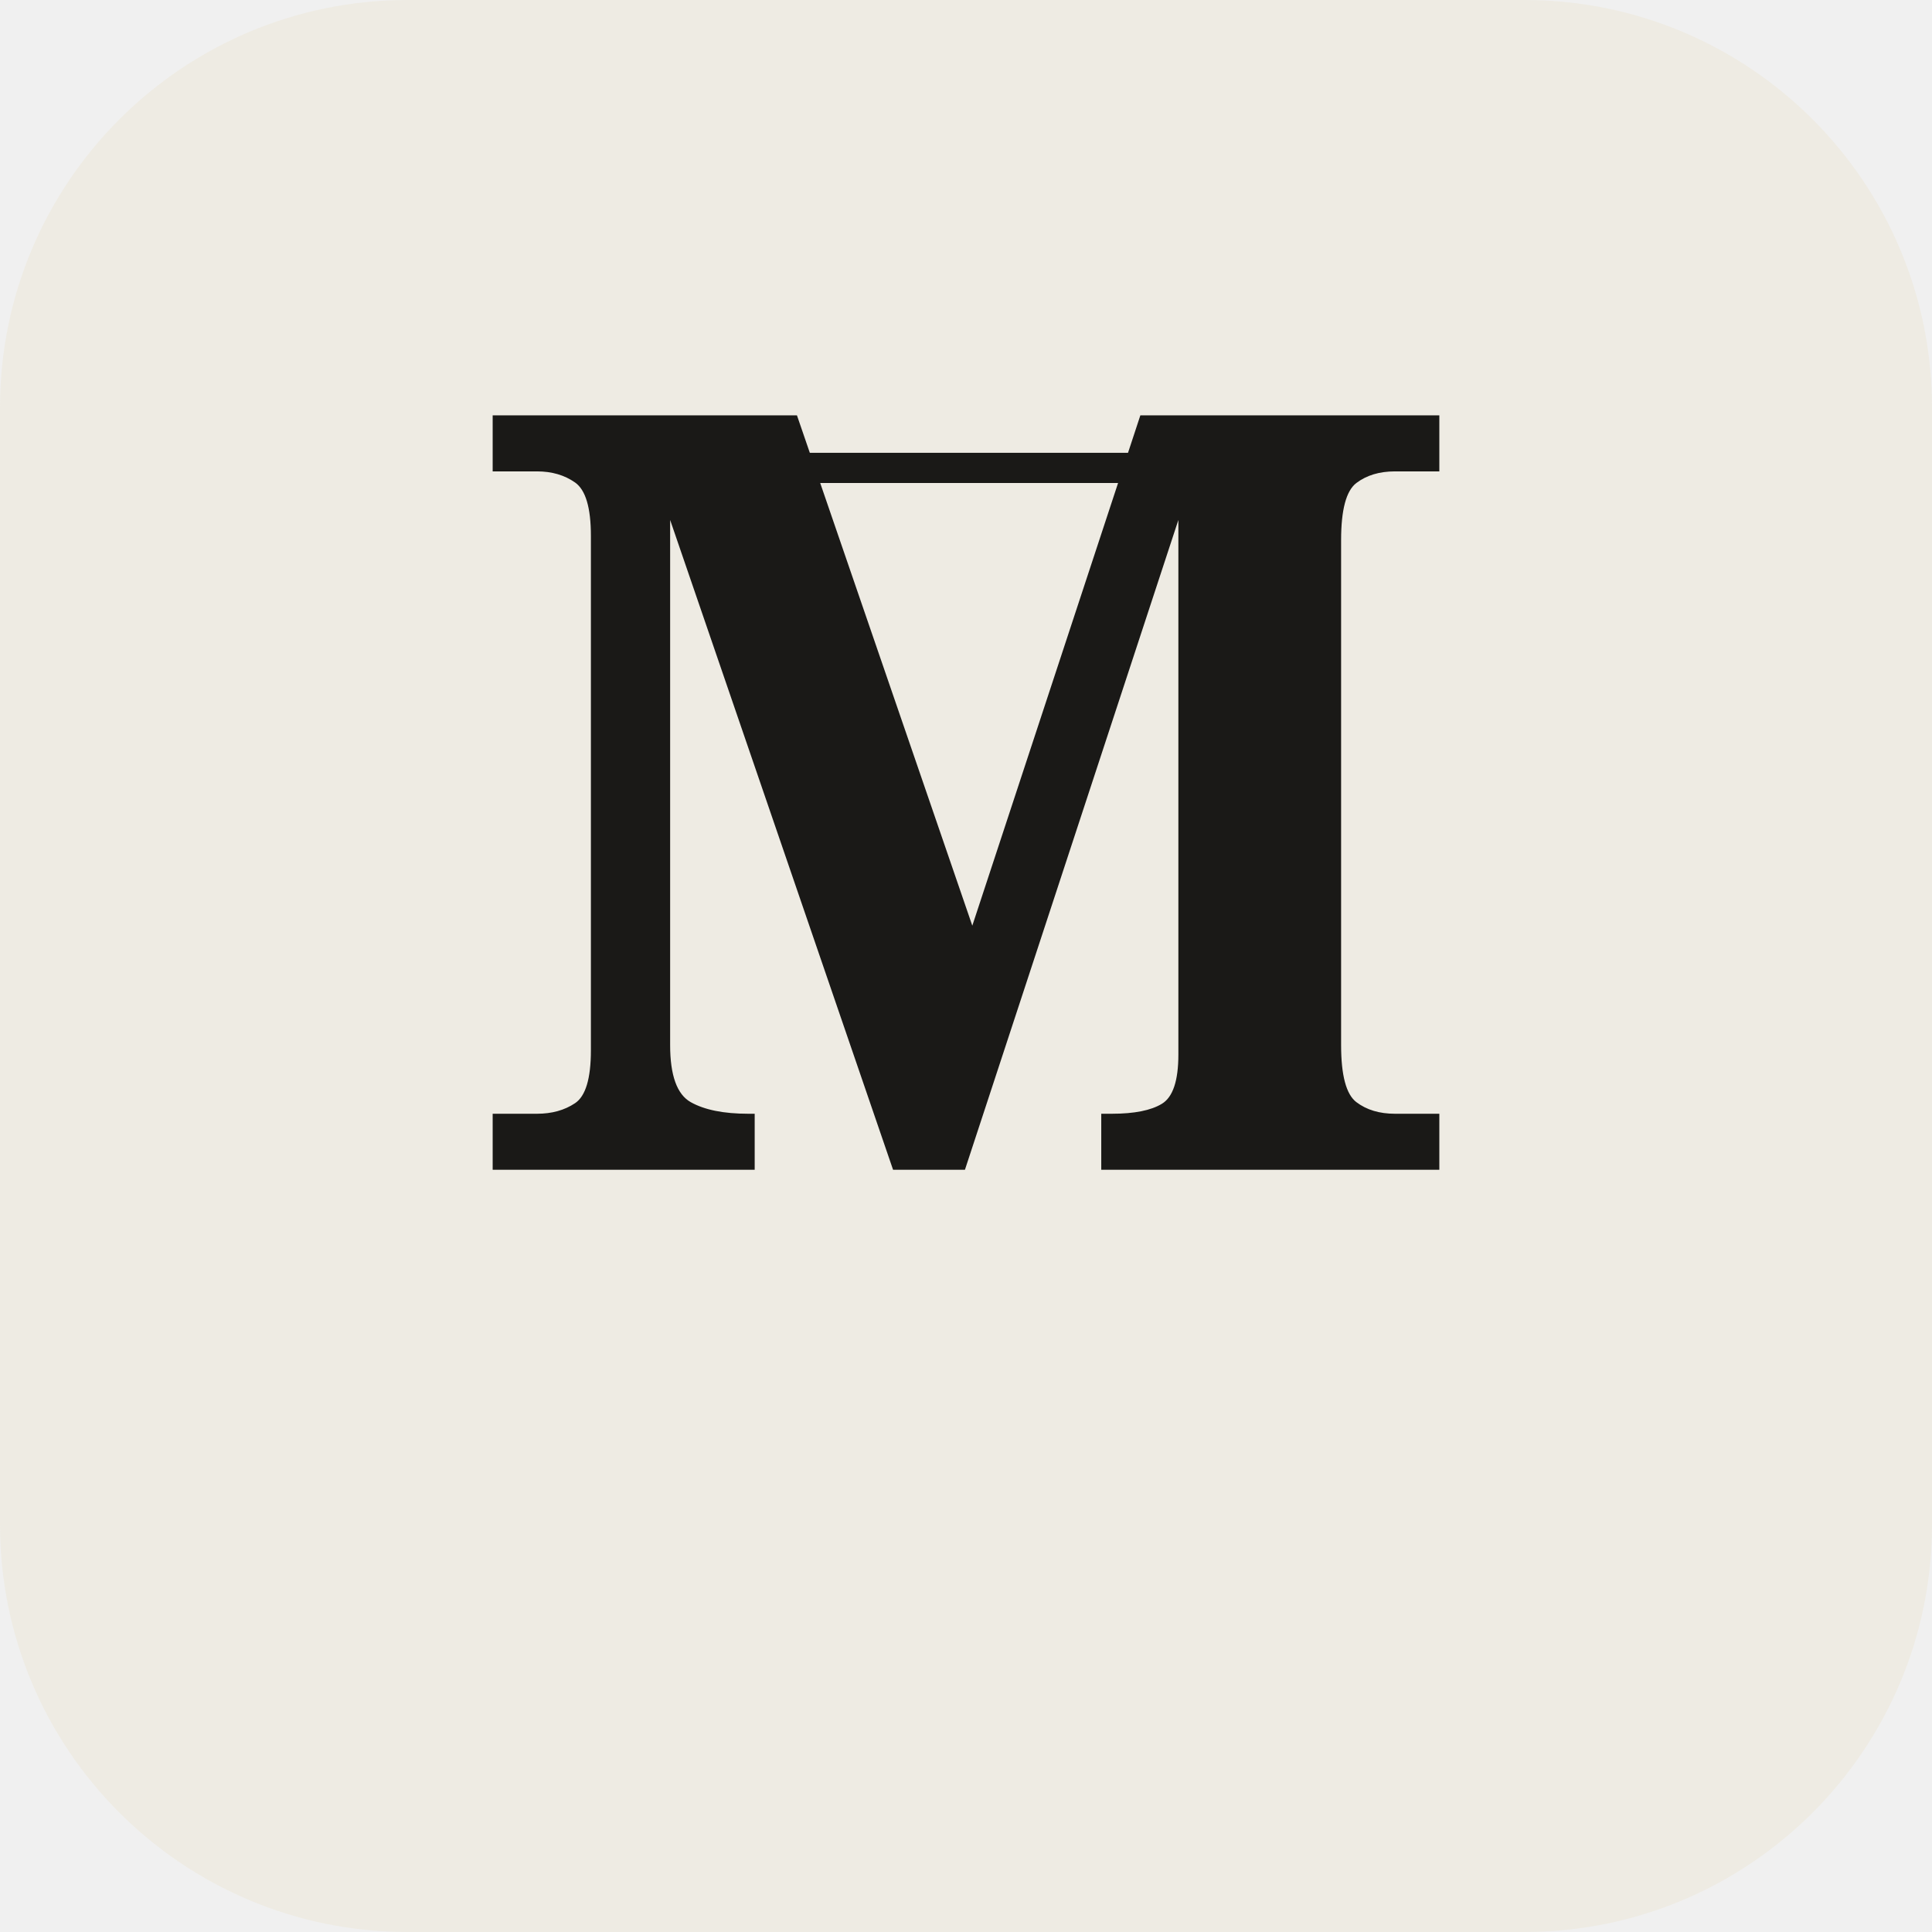
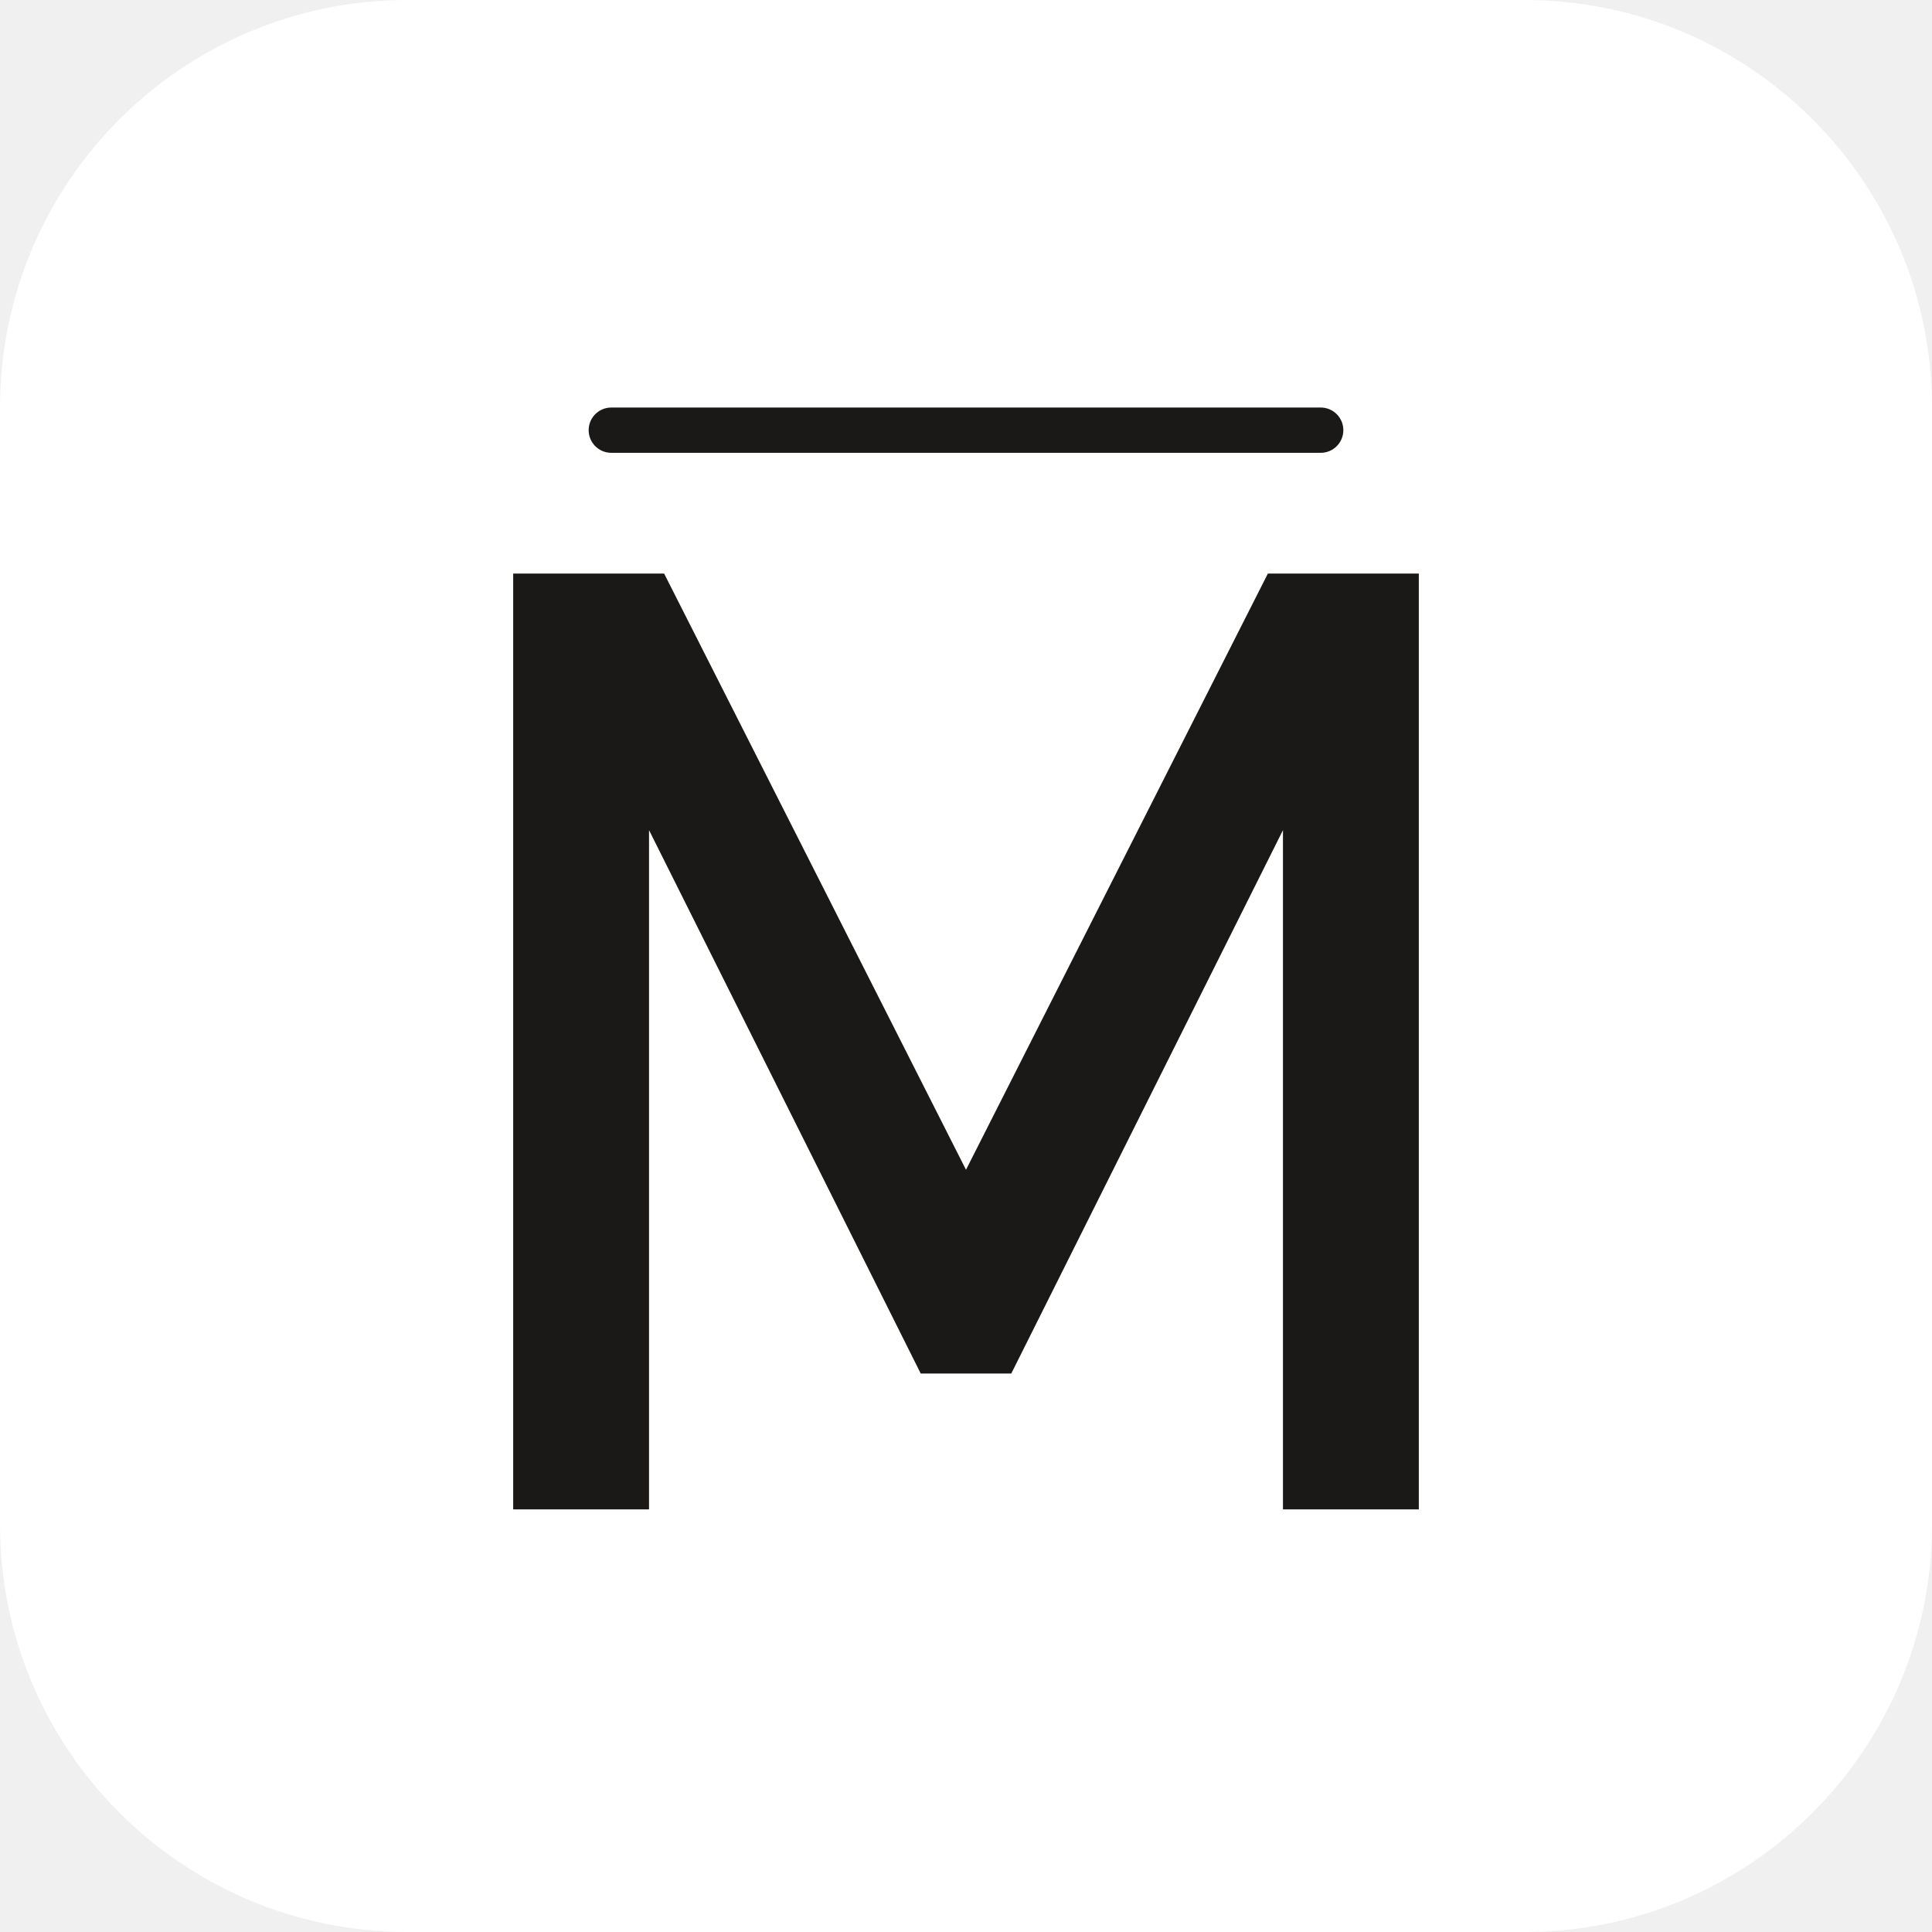
<svg xmlns="http://www.w3.org/2000/svg" viewBox="0 0 512 512">
-   <rect width="512" height="512" fill="#EEEBE3" rx="108" />
-   <text x="256" y="310" text-anchor="middle" font-family="'Cormorant Garamond', 'Georgia', serif" font-weight="700" font-size="280" fill="#1A1917" letter-spacing="-8">M</text>
-   <rect x="172" y="120" width="168" height="8" rx="4" fill="#1A1917" />
+   <rect width="512" height="512" fill="#FFFFFF" rx="108" />
+   <rect x="156" y="108" width="200" height="12" rx="6" fill="#1A1917" />
+   <path d="     M 136 400     L 136 152     L 176 152     L 256 310     L 336 152     L 376 152     L 376 400     L 340 400     L 340 220     L 268 364     L 244 364     L 172 220     L 172 400     Z   " fill="#1A1917" />
</svg>
